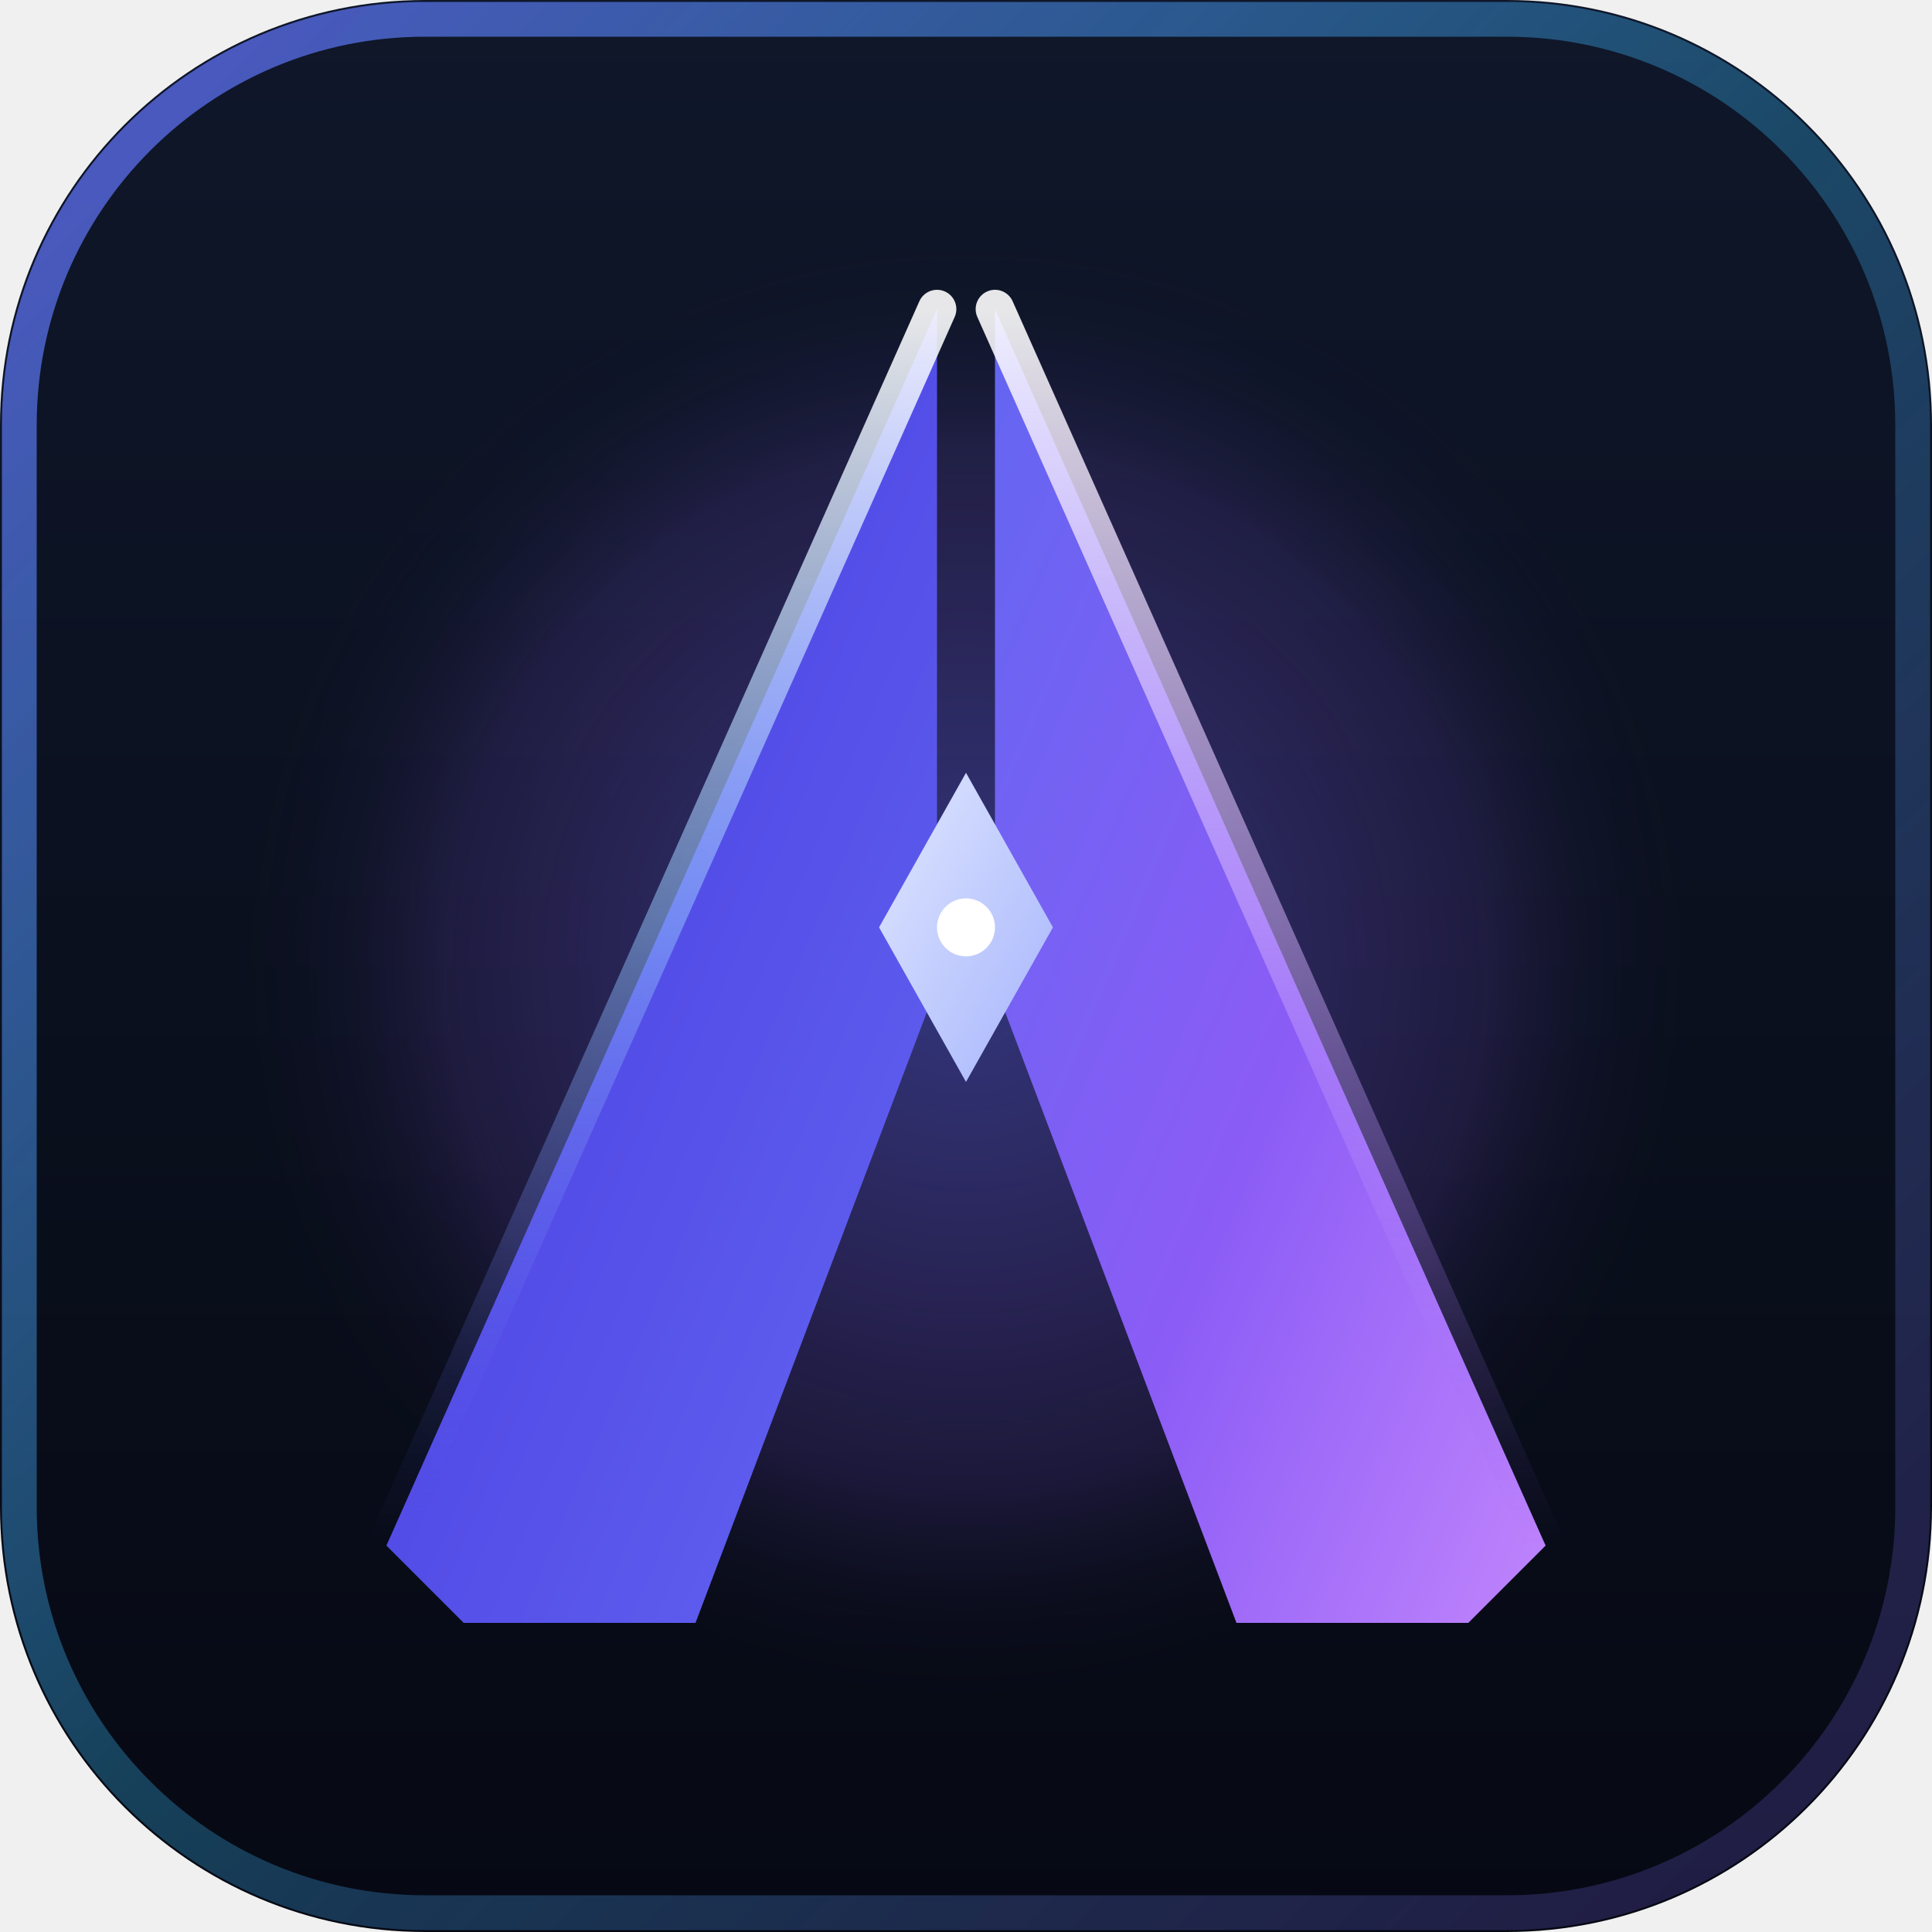
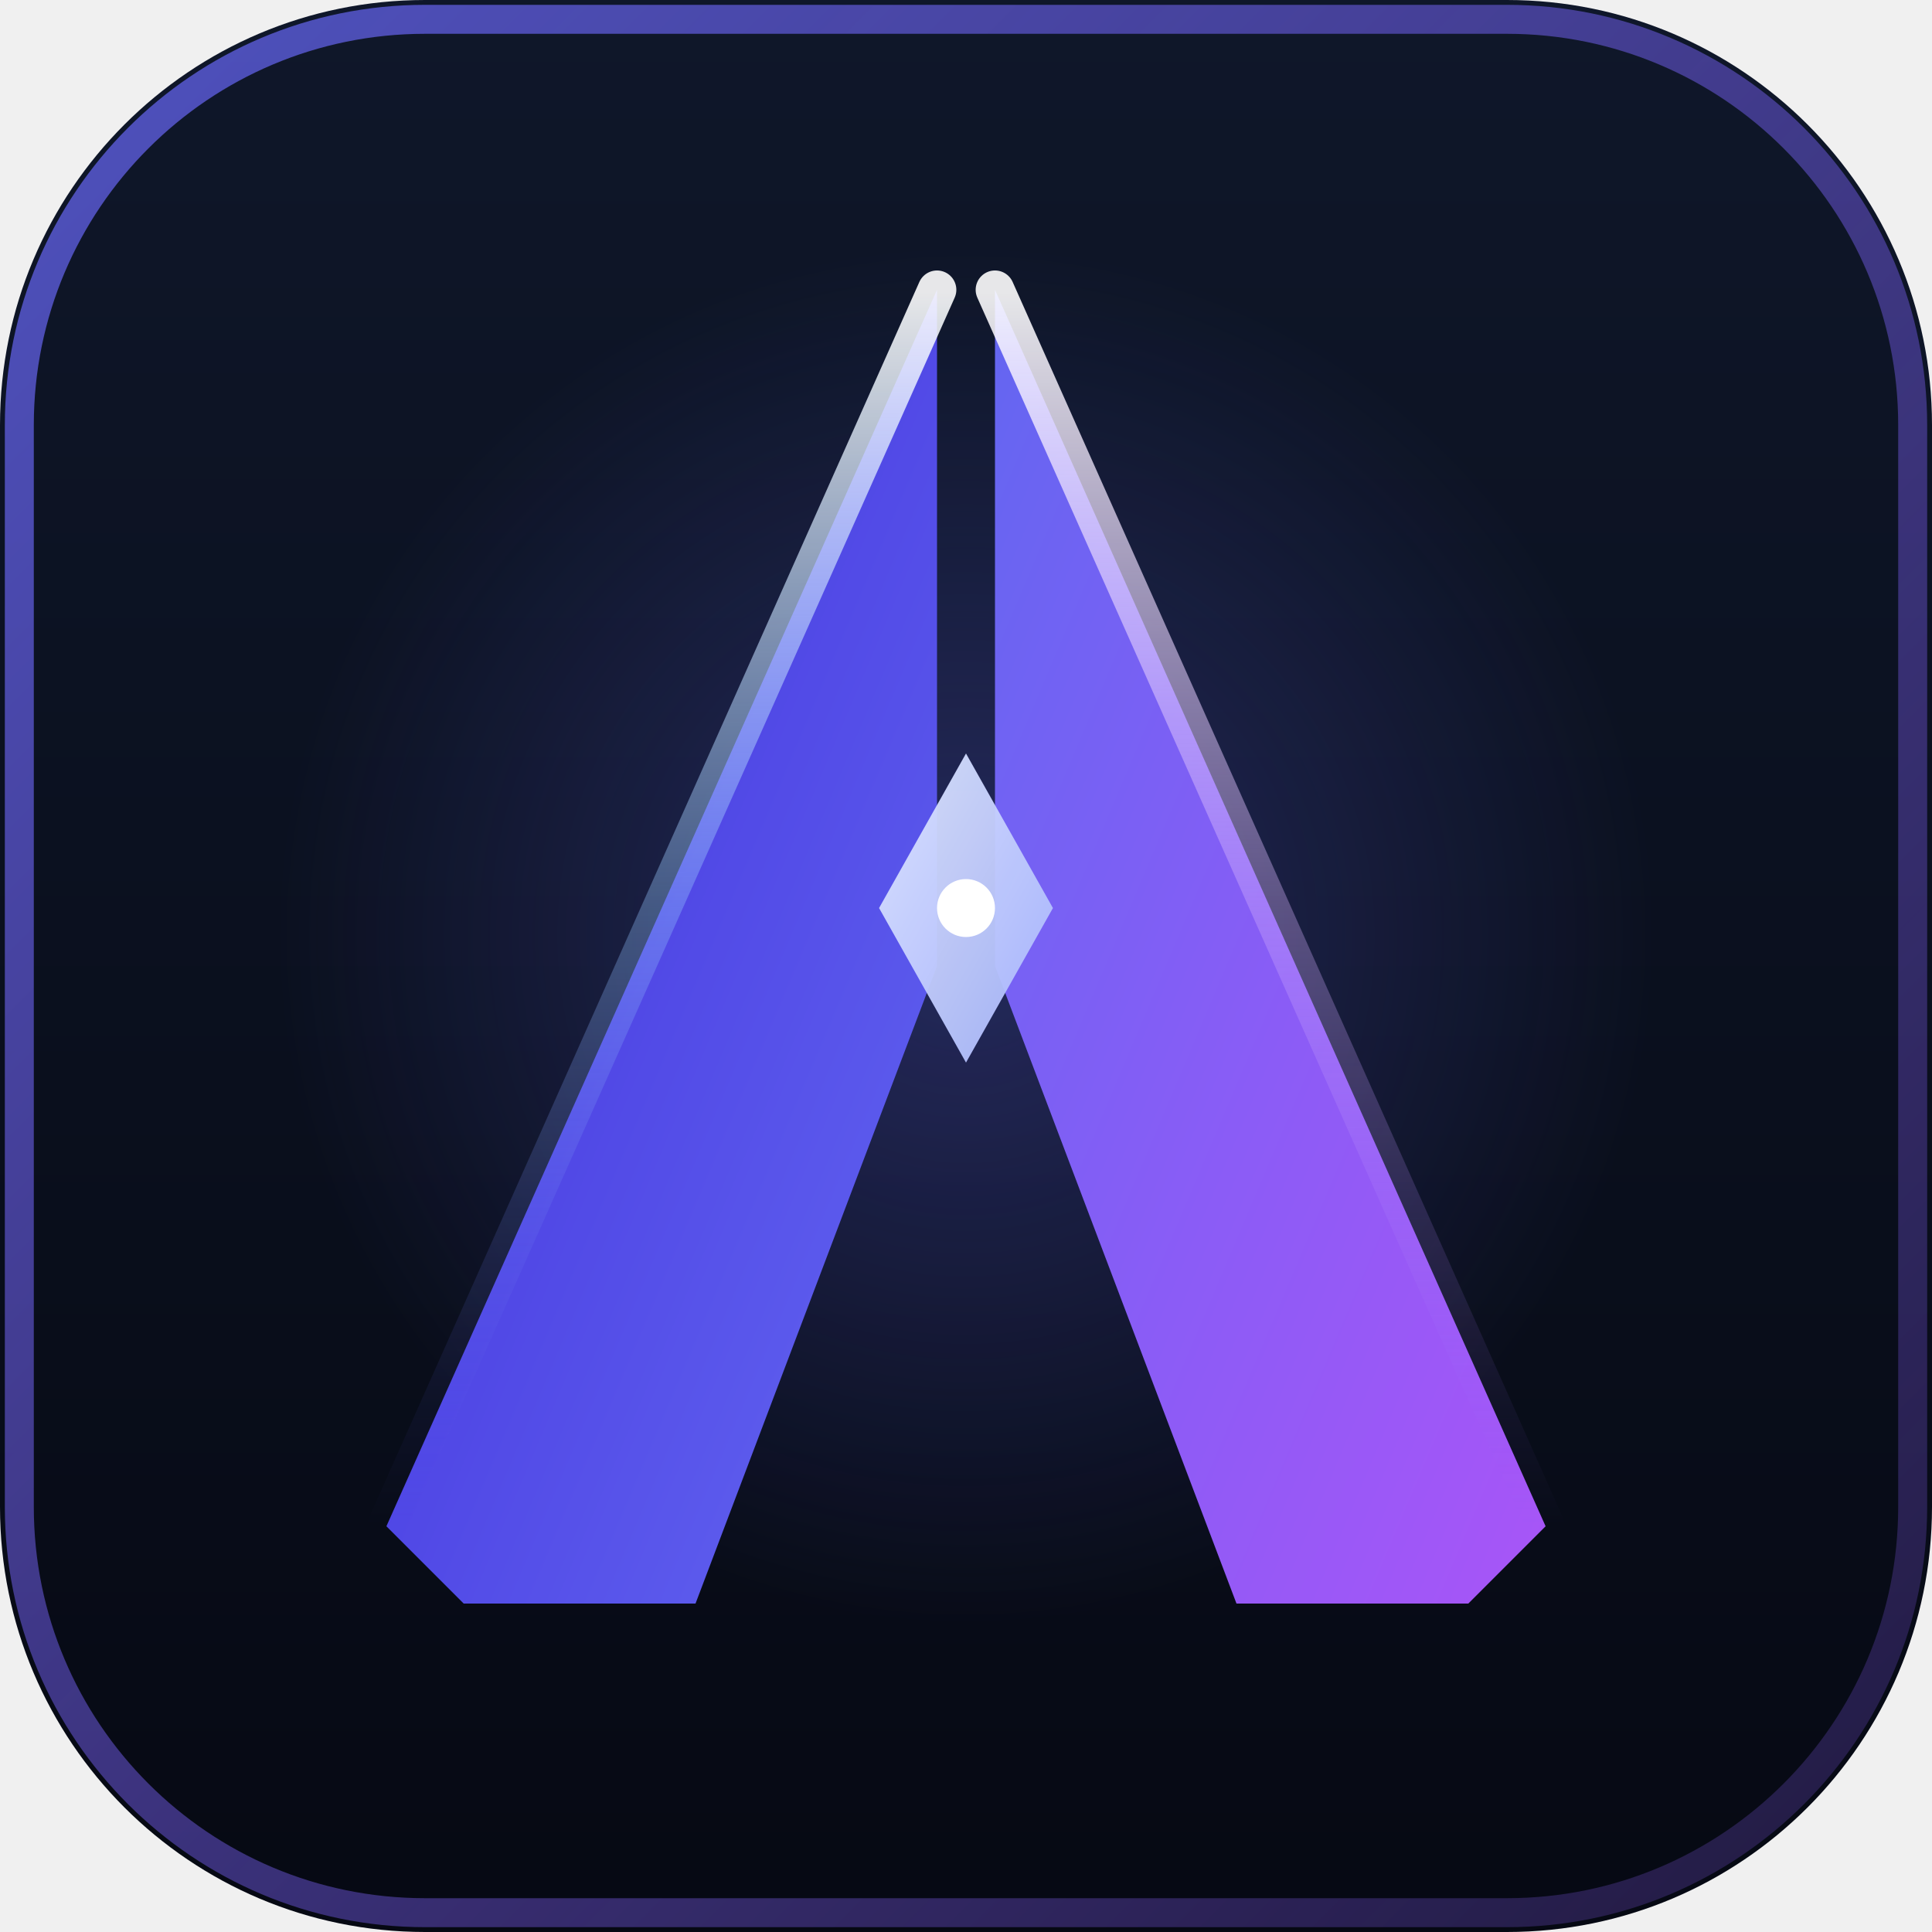
<svg xmlns="http://www.w3.org/2000/svg" viewBox="0 0 100 100" fill="none">
  <defs>
    <linearGradient id="bg" x1="0" y1="0" x2="0" y2="1">
      <stop offset="0%" stop-color="#0F172A" />
      <stop offset="100%" stop-color="#060913" />
    </linearGradient>
-     <linearGradient id="border" x1="0" y1="0" x2="1" y2="1">
-       <stop offset="0%" stop-color="#6366F1" stop-opacity="0.8" />
-       <stop offset="50%" stop-color="#38BDF8" stop-opacity="0.3" />
+     <linearGradient id="bdr" x1="0" y1="0" x2="1" y2="1">
+       <stop offset="0%" stop-color="#6366F1" stop-opacity="0.75" />
      <stop offset="100%" stop-color="#8B5CF6" stop-opacity="0.2" />
    </linearGradient>
-     <radialGradient id="glow" cx="50%" cy="50%" r="50%">
-       <stop offset="0%" stop-color="#6366F1" stop-opacity="0.45" />
-       <stop offset="70%" stop-color="#8B5CF6" stop-opacity="0.15" />
-       <stop offset="100%" stop-color="#060913" stop-opacity="0" />
-     </radialGradient>
-     <linearGradient id="wing-l" x1="0" y1="0" x2="1" y2="1">
-       <stop offset="0%" stop-color="#38BDF8" />
-       <stop offset="35%" stop-color="#4F46E5" />
+     <linearGradient id="gl" x1="0" y1="0" x2="1" y2="1">
+       <stop offset="0%" stop-color="#3B82F6" />
+       <stop offset="45%" stop-color="#4F46E5" />
      <stop offset="100%" stop-color="#6366F1" />
    </linearGradient>
-     <linearGradient id="wing-r" x1="0" y1="0" x2="1" y2="1">
+     <linearGradient id="gr" x1="0" y1="0" x2="1" y2="1">
      <stop offset="0%" stop-color="#6366F1" />
      <stop offset="55%" stop-color="#8B5CF6" />
-       <stop offset="100%" stop-color="#C084FC" />
+       <stop offset="100%" stop-color="#A855F7" />
    </linearGradient>
-     <linearGradient id="core" x1="0" y1="0" x2="1" y2="1">
+     <linearGradient id="gc" x1="0" y1="0" x2="1" y2="1">
      <stop offset="0%" stop-color="#E0E7FF" />
      <stop offset="100%" stop-color="#A5B4FC" />
    </linearGradient>
-     <linearGradient id="spec-l" x1="0" y1="0" x2="0" y2="1">
+     <linearGradient id="rl" x1="0" y1="0" x2="0" y2="1">
      <stop offset="0%" stop-color="#FFFFFF" stop-opacity="0.9" />
-       <stop offset="50%" stop-color="#93C5FD" stop-opacity="0.5" />
+       <stop offset="50%" stop-color="#93C5FD" stop-opacity="0.35" />
      <stop offset="100%" stop-color="#4F46E5" stop-opacity="0" />
    </linearGradient>
-     <linearGradient id="spec-r" x1="0" y1="0" x2="0" y2="1">
+     <linearGradient id="rr" x1="0" y1="0" x2="0" y2="1">
      <stop offset="0%" stop-color="#FFFFFF" stop-opacity="0.9" />
-       <stop offset="50%" stop-color="#D8B4FE" stop-opacity="0.5" />
+       <stop offset="50%" stop-color="#D8B4FE" stop-opacity="0.35" />
      <stop offset="100%" stop-color="#8B5CF6" stop-opacity="0" />
    </linearGradient>
+     <radialGradient id="glow" cx="50%" cy="48%" r="45%">
+       <stop offset="0%" stop-color="#6366F1" stop-opacity="0.3" />
+       <stop offset="100%" stop-color="#6366F1" stop-opacity="0" />
+     </radialGradient>
  </defs>
  <rect width="100" height="100" rx="22" fill="url(#bg)" />
-   <rect x="1" y="1" width="98" height="98" rx="21" stroke="url(#border)" stroke-width="1.8" />
-   <circle cx="50" cy="50" r="38" fill="url(#glow)" />
-   <g transform="translate(0, 1)">
-     <path d="M 48.5 15 L 20 79 L 24 83 L 36 83 L 48.5 50 Z" fill="url(#wing-l)" />
-     <path d="M 51.5 15 L 51.5 50 L 64 83 L 76 83 L 80 79 Z" fill="url(#wing-r)" />
-     <line x1="48.5" y1="15" x2="20" y2="79" stroke="url(#spec-l)" stroke-width="2" stroke-linecap="round" />
-     <line x1="51.5" y1="15" x2="80" y2="79" stroke="url(#spec-r)" stroke-width="2" stroke-linecap="round" />
-     <polygon points="50,39 54.5,47 50,55 45.5,47" fill="url(#core)" />
-     <circle cx="50" cy="47" r="1.5" fill="#FFFFFF" />
-   </g>
+   <rect x="1" y="1" width="98" height="98" rx="21" stroke="url(#bdr)" stroke-width="1.5" fill="none" />
+   <circle cx="50" cy="50" r="40" fill="url(#glow)" />
+   <path d="M 48.5 15 L 20 79 L 24 83 L 36 83 L 48.5 50 Z" fill="url(#gl)" />
+   <path d="M 51.5 15 L 51.5 50 L 64 83 L 76 83 L 80 79 Z" fill="url(#gr)" />
+   <line x1="48.5" y1="15" x2="20" y2="79" stroke="url(#rl)" stroke-width="2" stroke-linecap="round" />
+   <line x1="51.5" y1="15" x2="80" y2="79" stroke="url(#rr)" stroke-width="2" stroke-linecap="round" />
+   <polygon points="50,39 54.5,47 50,55 45.5,47" fill="url(#gc)" opacity="0.95" />
+   <circle cx="50" cy="47" r="1.5" fill="#FFFFFF" />
</svg>
